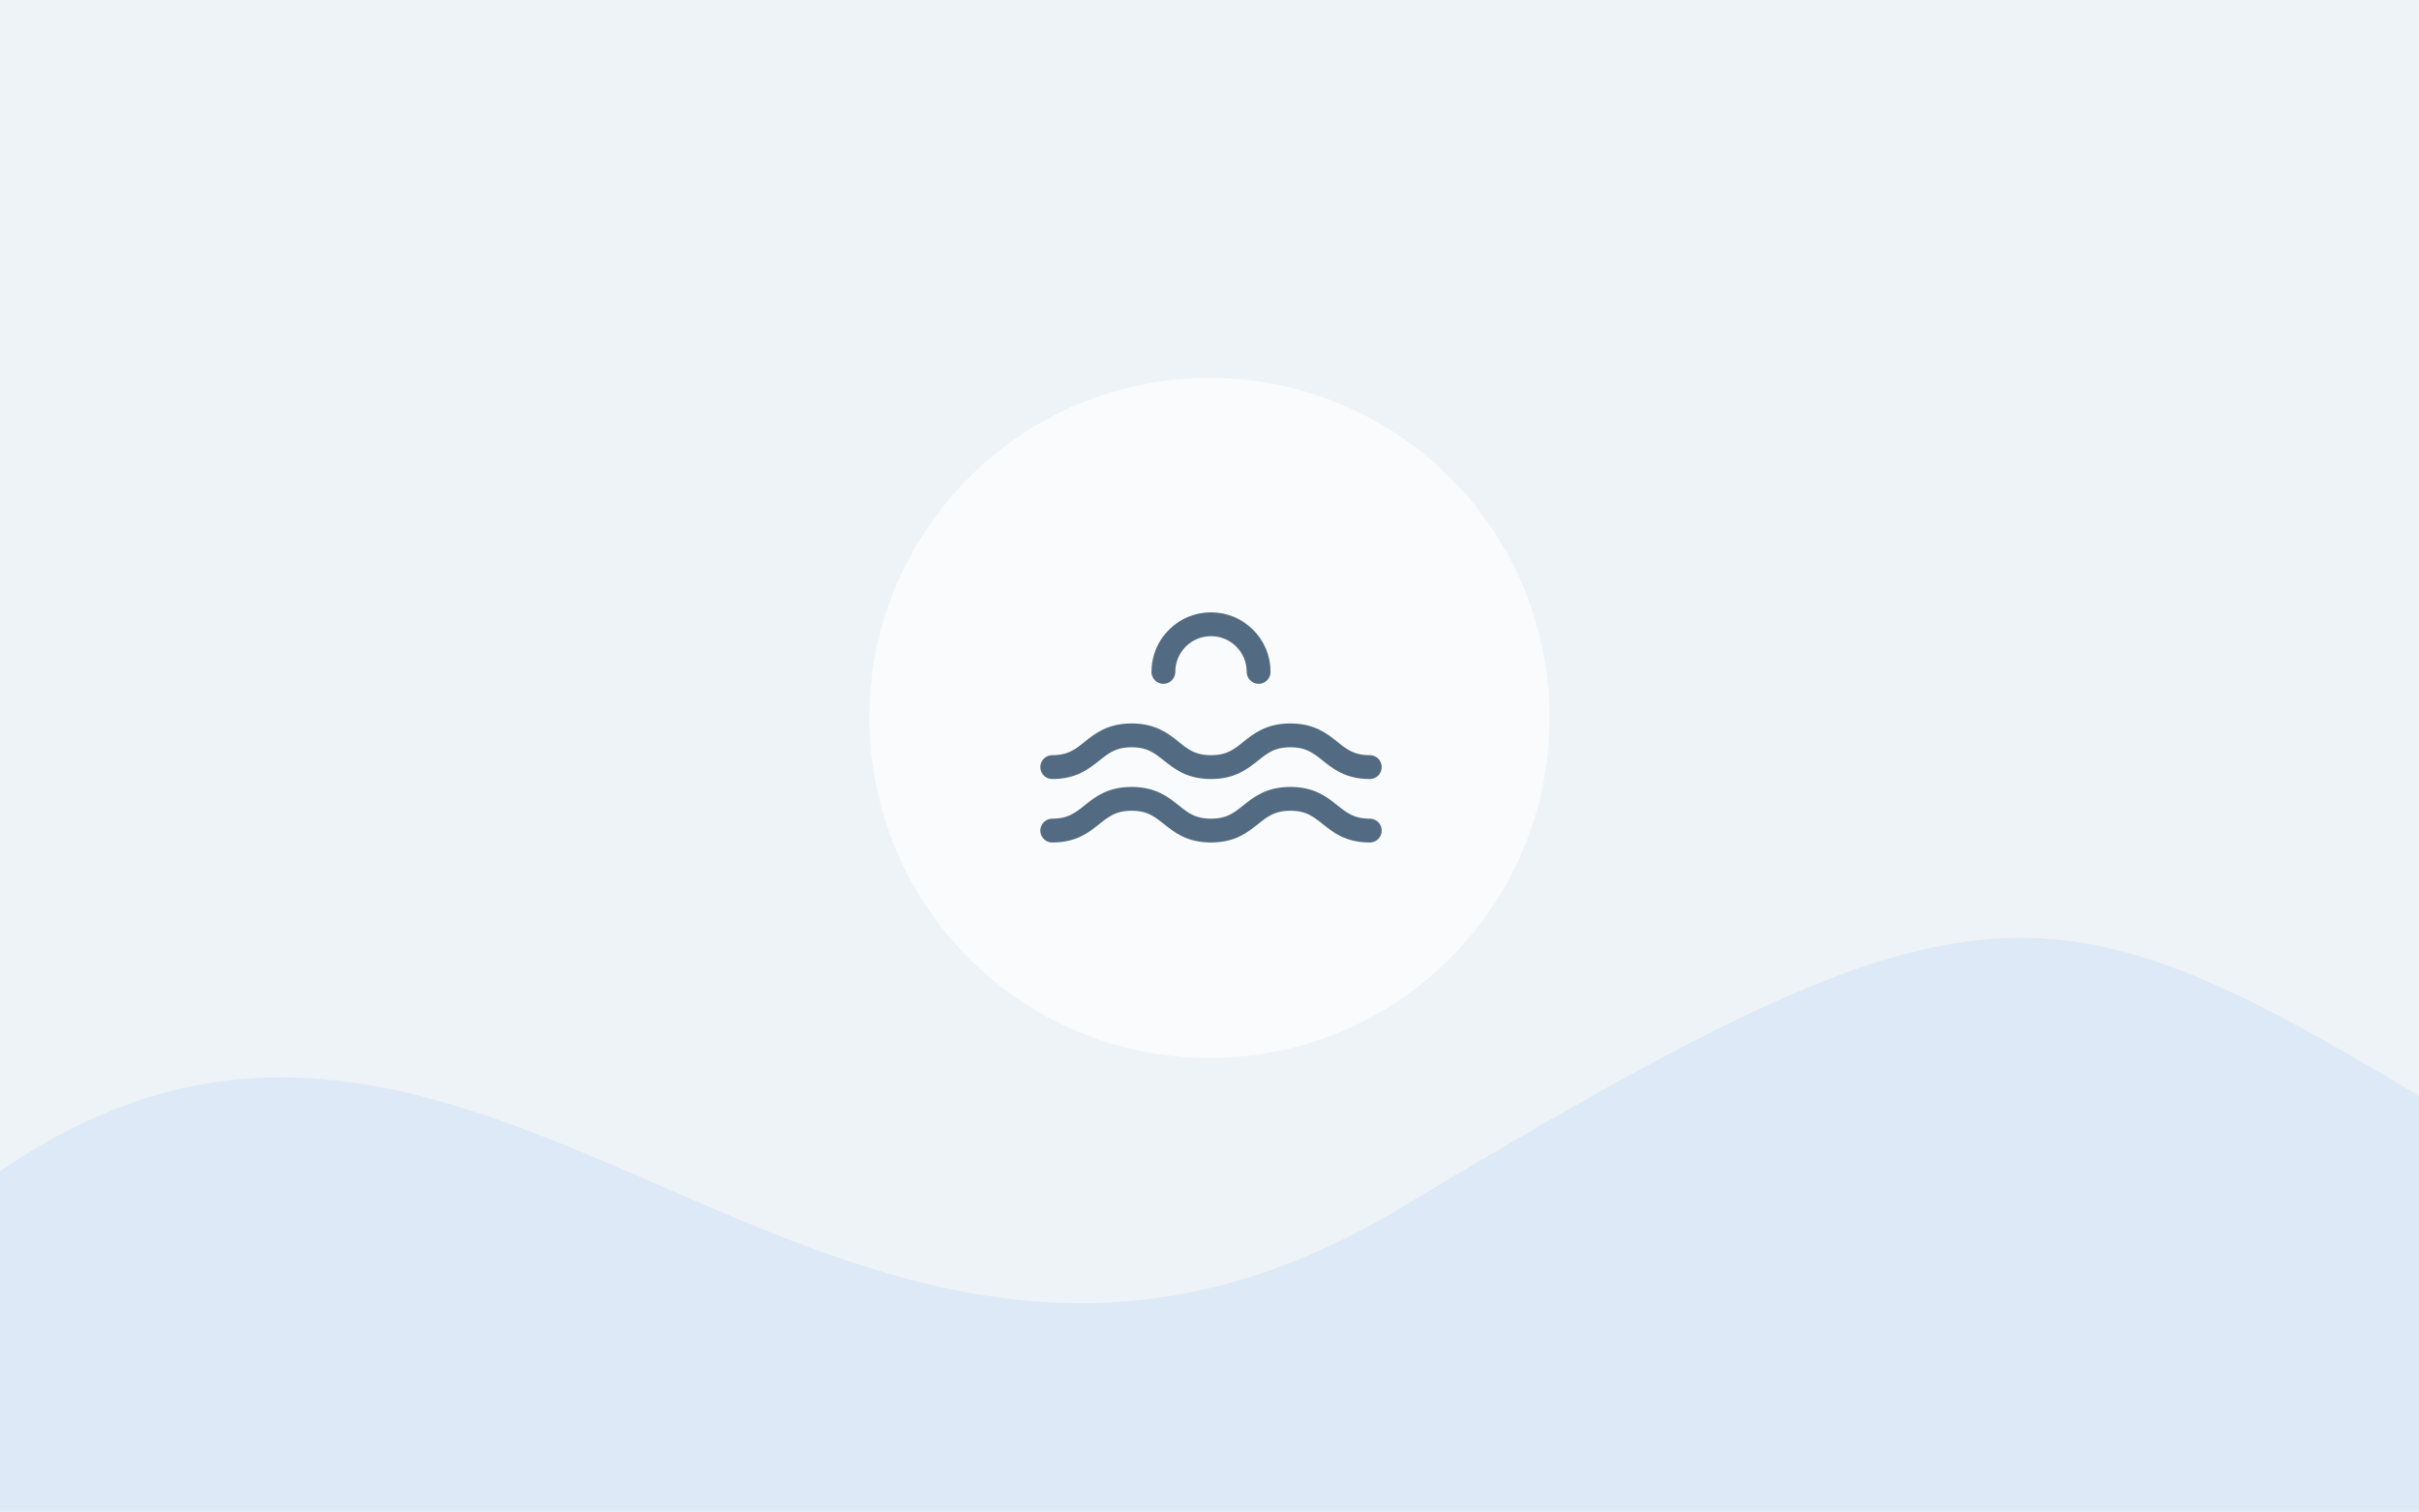
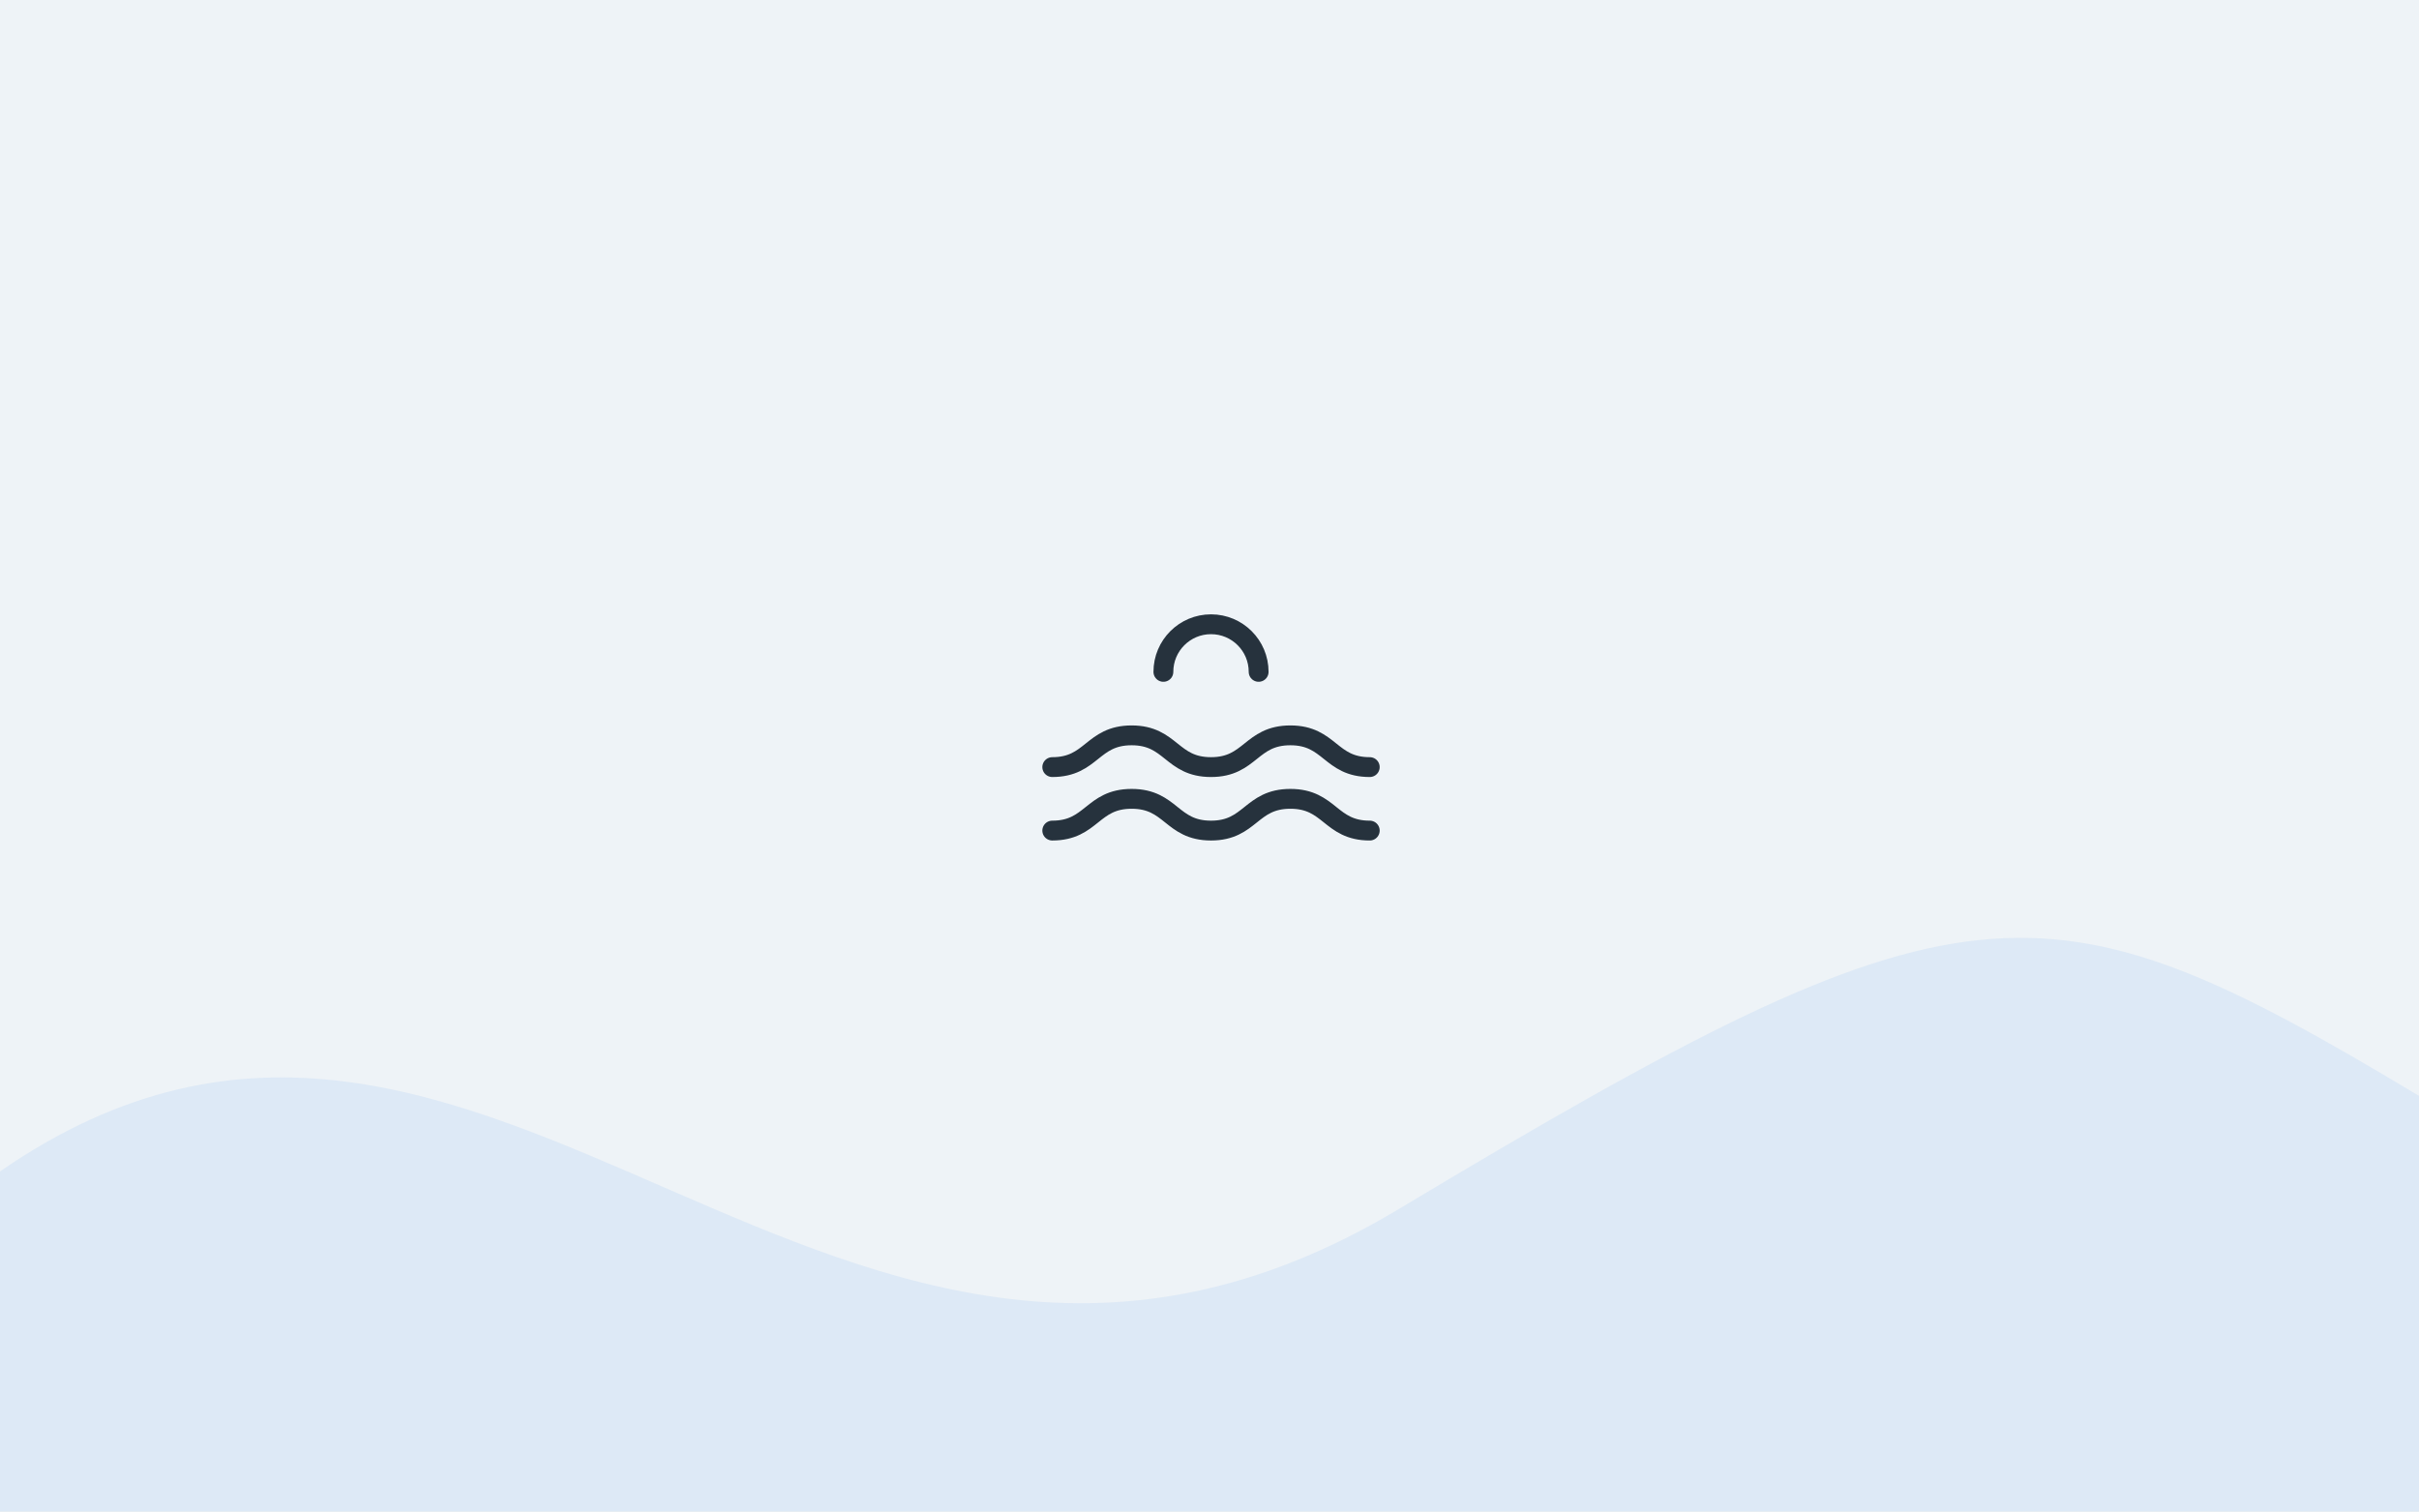
<svg xmlns="http://www.w3.org/2000/svg" viewBox="0 0 640 400">
  <rect width="640" height="400" fill="#eef3f7" />
  <path d="M0 310C130 220 220 410 370 320S540 230 640 290V400H0Z" fill="#1a73e8" opacity=".08" />
-   <circle cx="320" cy="190" r="90" fill="white" opacity=".65" />
-   <g transform="translate(270 140) scale(4.2)" fill="none" stroke="#526b82" stroke-width="1.5" stroke-linecap="round" stroke-linejoin="round">
+   <g transform="translate(270 140) scale(4.2)" fill="none" stroke="#26323d" stroke-width="1.25" stroke-linecap="round" stroke-linejoin="round">
    <path d="M2 15c2.5 0 2.5-2 5-2s2.5 2 5 2s2.5-2 5-2s2.5 2 5 2" />
    <path d="M2 19c2.5 0 2.5-2 5-2s2.5 2 5 2s2.5-2 5-2s2.5 2 5 2" />
    <path d="M9 9a3 3 0 1 1 6 0" />
  </g>
</svg>
